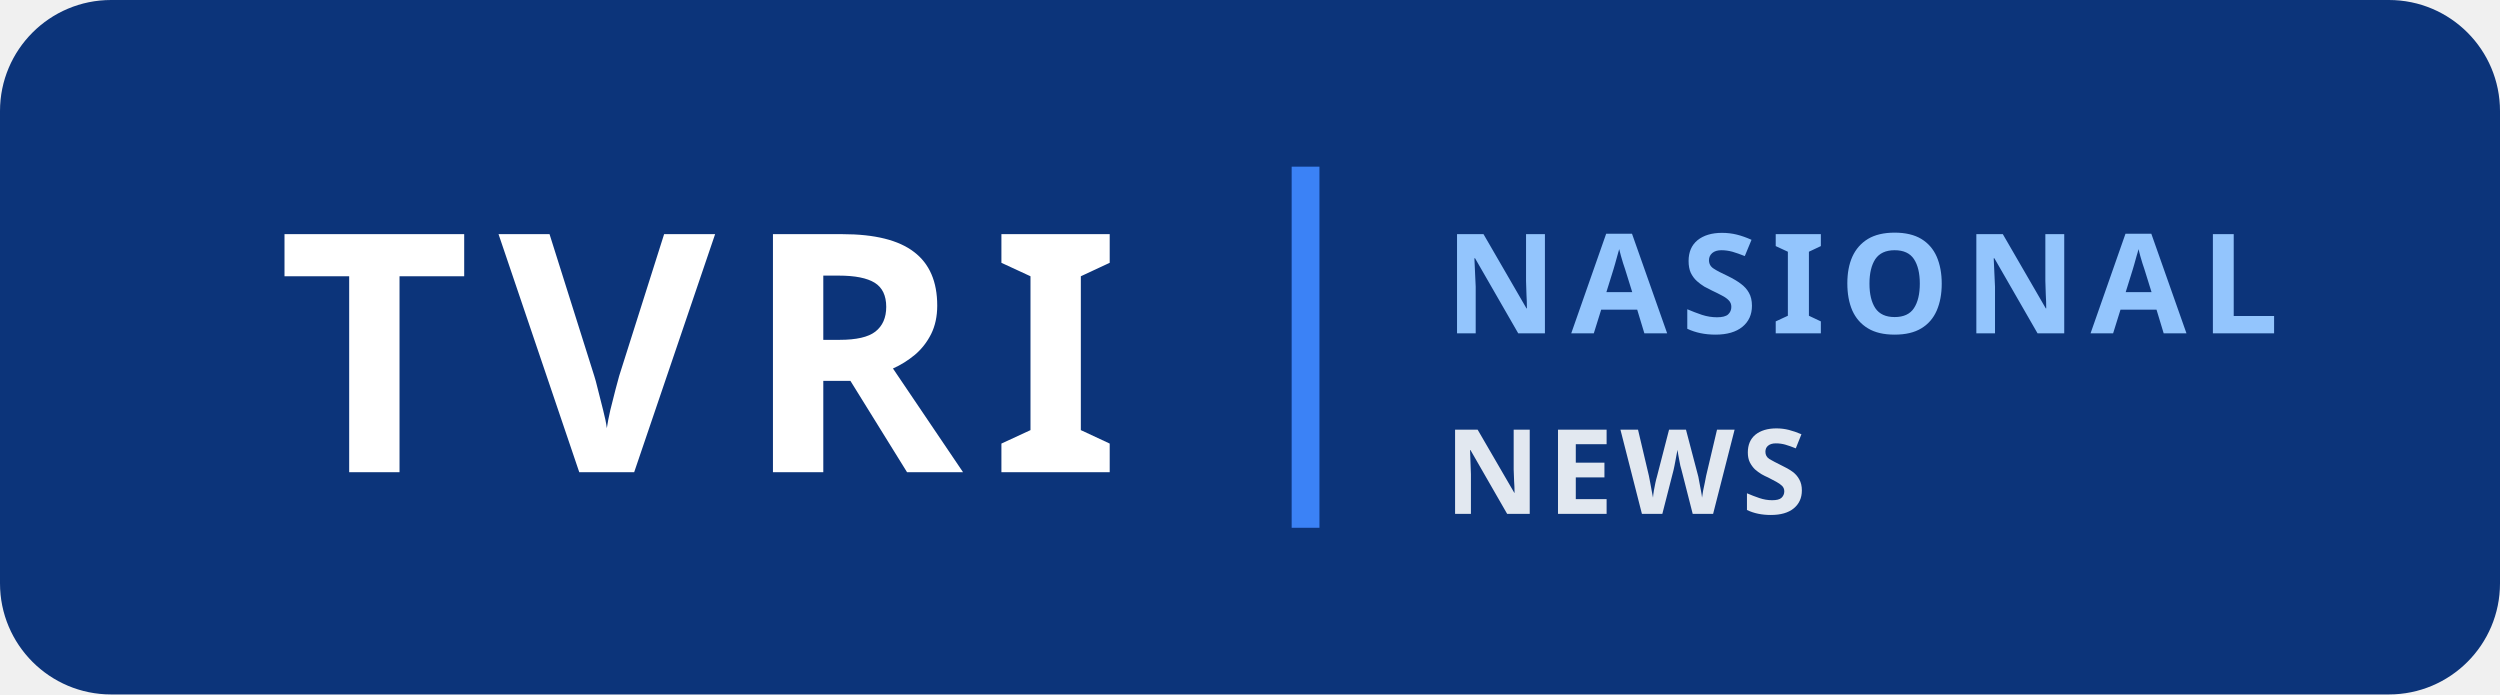
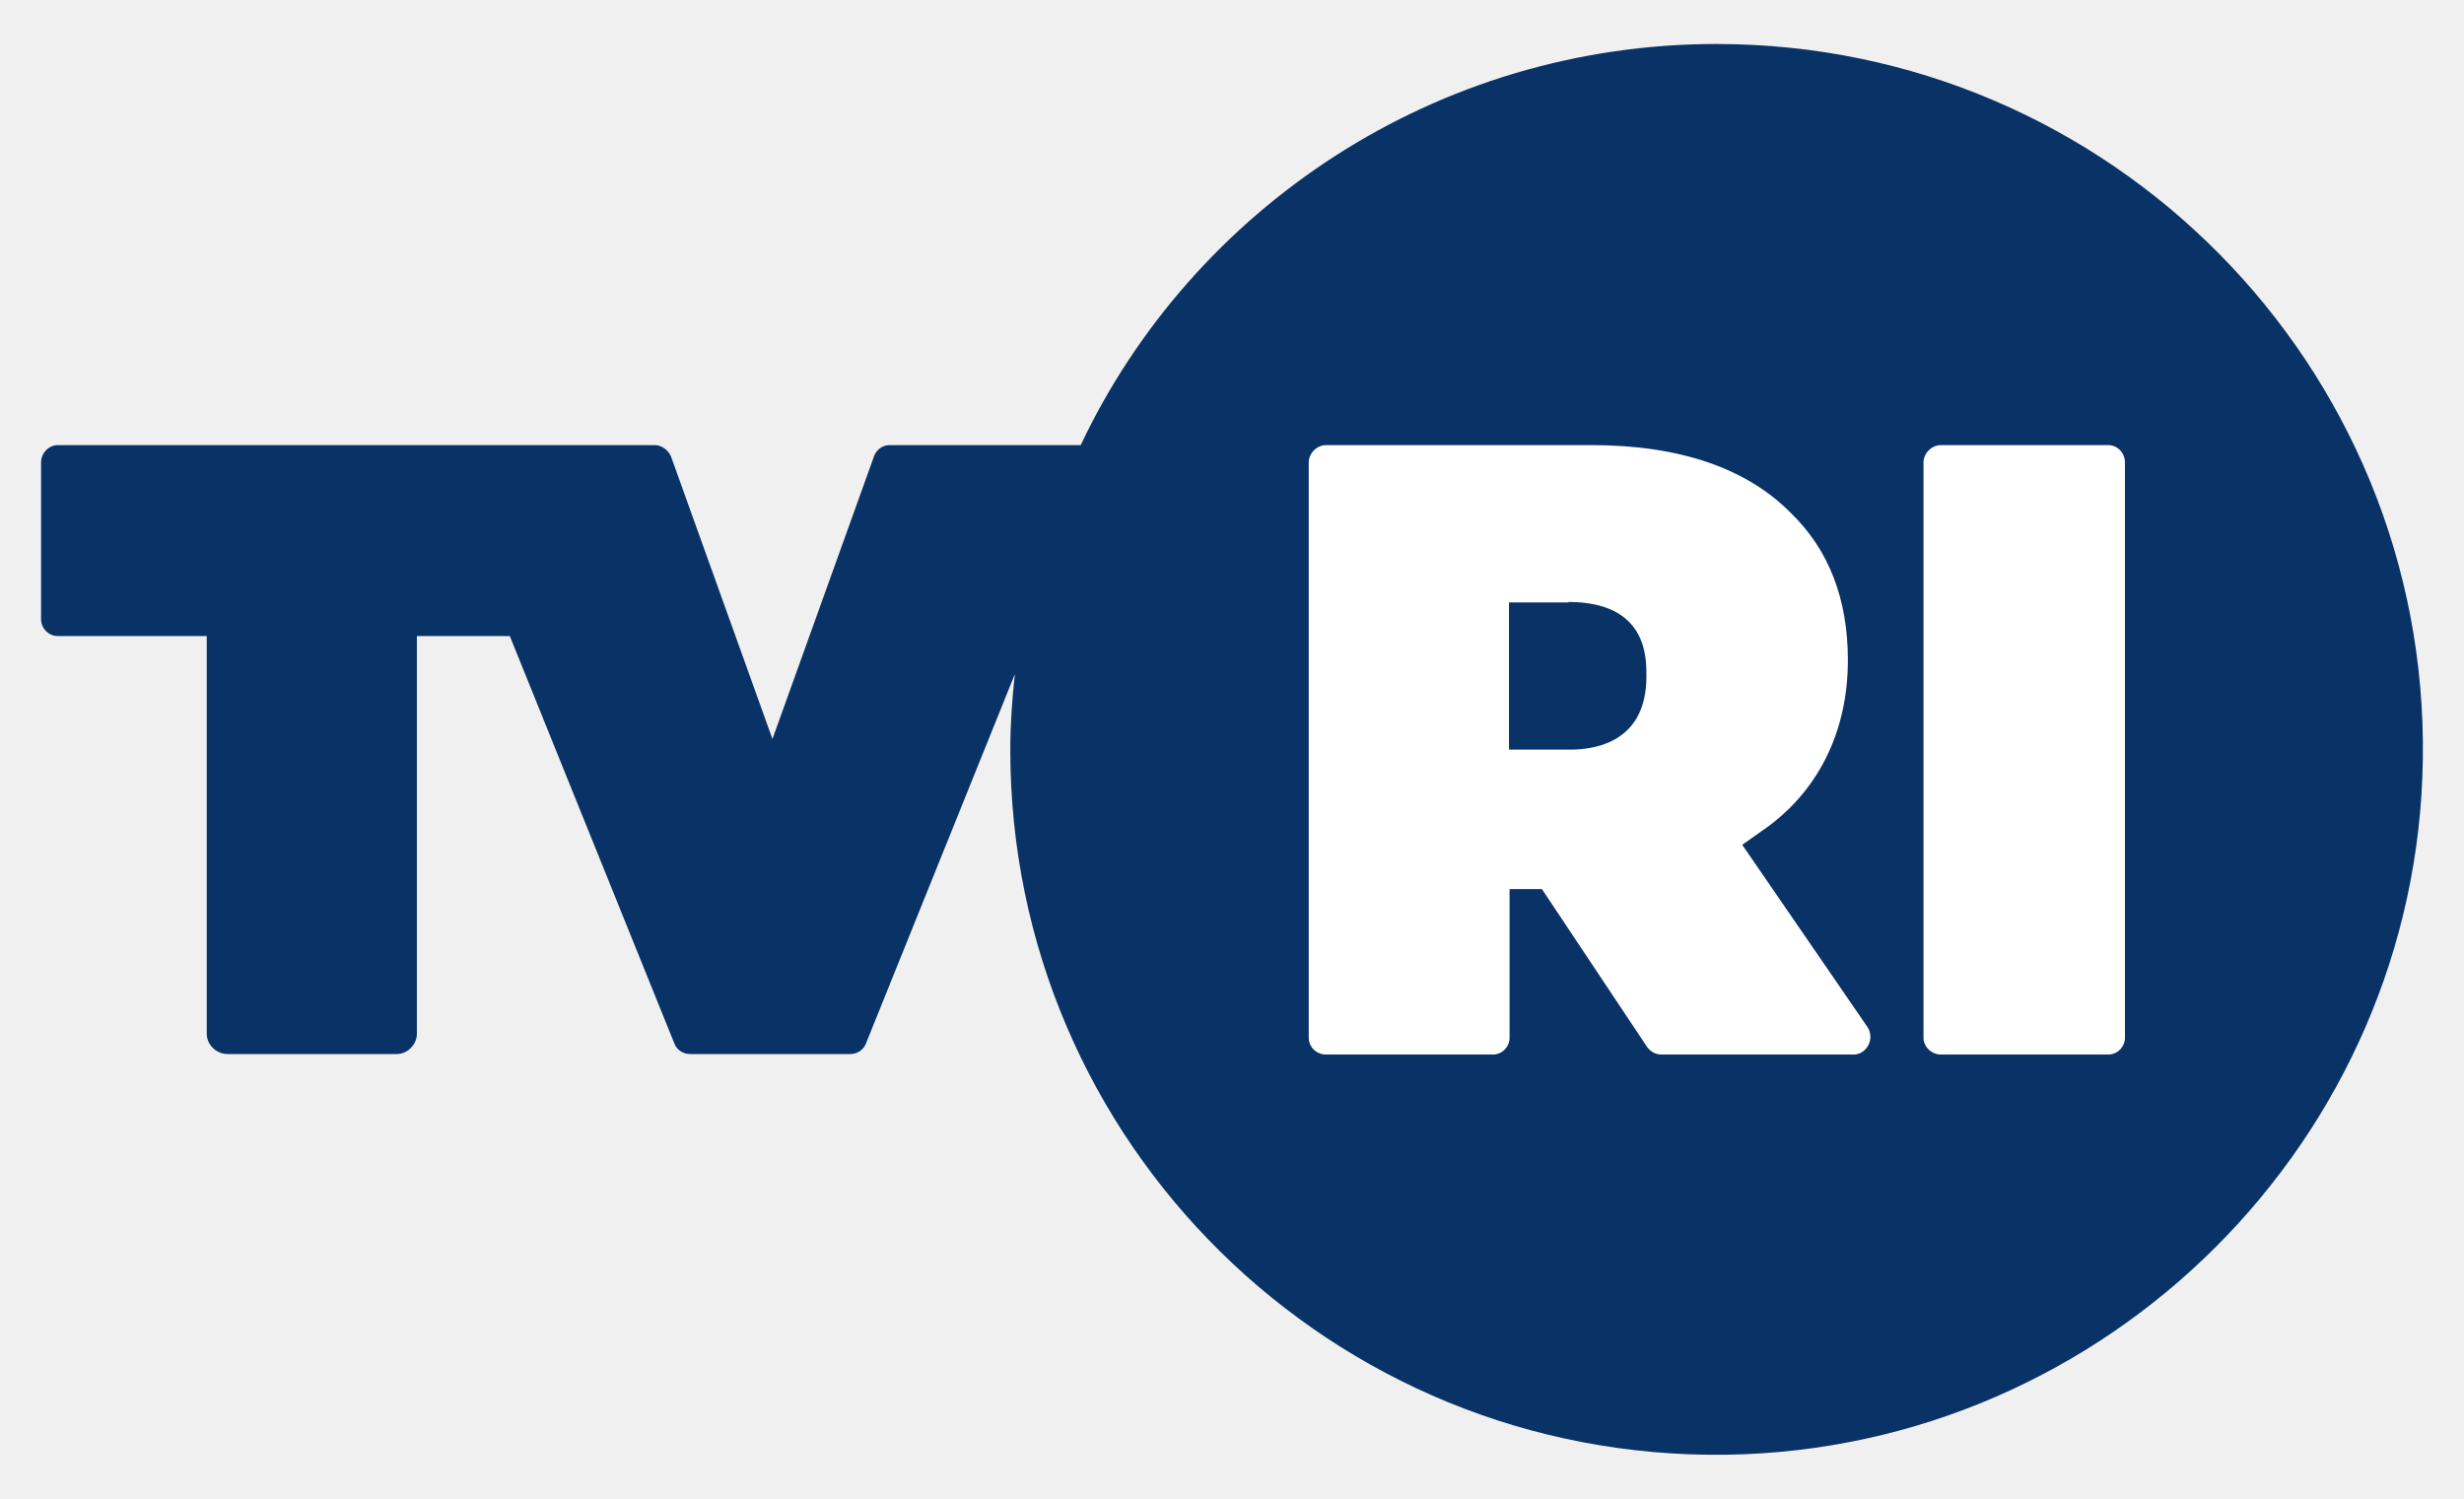
- <svg xmlns="http://www.w3.org/2000/svg" viewBox="0 0 180 50" width="180" height="50" fill="none">
-   <rect width="180" height="50" rx="8" fill="#0c347a" />
-   <text x="20" y="34" fill="#FFFFFF" font-family="'Space Grotesk', 'Arial Black', sans-serif" font-weight="900" font-size="24" letter-spacing="2">TVRI</text>
-   <line x1="94" y1="12" x2="94" y2="38" stroke="#3b82f6" stroke-width="2" />
-   <text x="104" y="24" fill="#93c5fd" font-family="'Space Grotesk', sans-serif" font-weight="700" font-size="10" letter-spacing="1">NASIONAL</text>
-   <text x="104" y="37" fill="#e2e8f0" font-family="'Space Grotesk', sans-serif" font-weight="600" font-size="8.5" letter-spacing="0.5">NEWS</text>
+ <svg xmlns="http://www.w3.org/2000/svg" width="600" height="365" version="1.1">
+   <rect x="300" y="85" width="240" height="200" fill="#fff" />
+   <path d="m381.93 146.59c18.983 0 18.983 13.353 18.983 17.804v0.351c0 15.461-11.674 17.804-18.56 17.804h-14.9v-35.842h14.478m36.135-135.99c95.723 0 173.31 78.36 171.91 174.17-1.267 92.533-76.893 167.97-169.53 169.37-96.145 1.406-174.43-76.018-174.43-171.6 0-6.325 0.422-12.299 1.115-18.507l-36.264 89.956c-0.563 1.523-2.1 2.577-3.789 2.577h-39.08c-1.689 0-3.238-1.054-3.789-2.577l-40.065-99.21h-22.631v96.867c0 2.577-2.253 4.92-4.916 4.92h-41.192c-2.804 0-5.057-2.343-5.057-4.92v-96.867h-36.264c-2.253 0-4.083-1.874-4.083-4.1v-38.185c0-2.225 1.83-4.217 4.083-4.217h145.34c1.689 0 3.238 1.171 3.942 2.694l24.731 68.873 24.743-68.873c0.563-1.523 1.971-2.694 3.801-2.694h46.518c27.277-57.628 86.455-97.687 154.91-97.687m36.687 239.42-30.504-44.393 4.634-3.28c13.633-9.253 21.083-24.012 21.083-41.699 0-14.876-4.634-26.823-13.774-35.725-10.817-11.01-27.125-16.633-48.63-16.633h-64.668c-2.241 0-4.212 1.991-4.212 4.217v140.09c0 2.225 1.83 4.1 4.212 4.1h40.629c2.253 0 4.071-1.874 4.071-4.1v-36.193h7.872l25.588 38.419c0.845 1.171 2.112 1.874 3.508 1.874h46.952c3.097-0.117 5.057-3.865 3.238-6.676m58.614-141.73h-40.769c-2.241 0-4.212 1.991-4.212 4.217v140.09c0 2.225 1.971 4.1 4.212 4.1h40.769c2.241 0 4.071-1.874 4.071-4.1v-140.09c0-2.343-1.83-4.217-4.071-4.217" fill="#093266" />
</svg>
